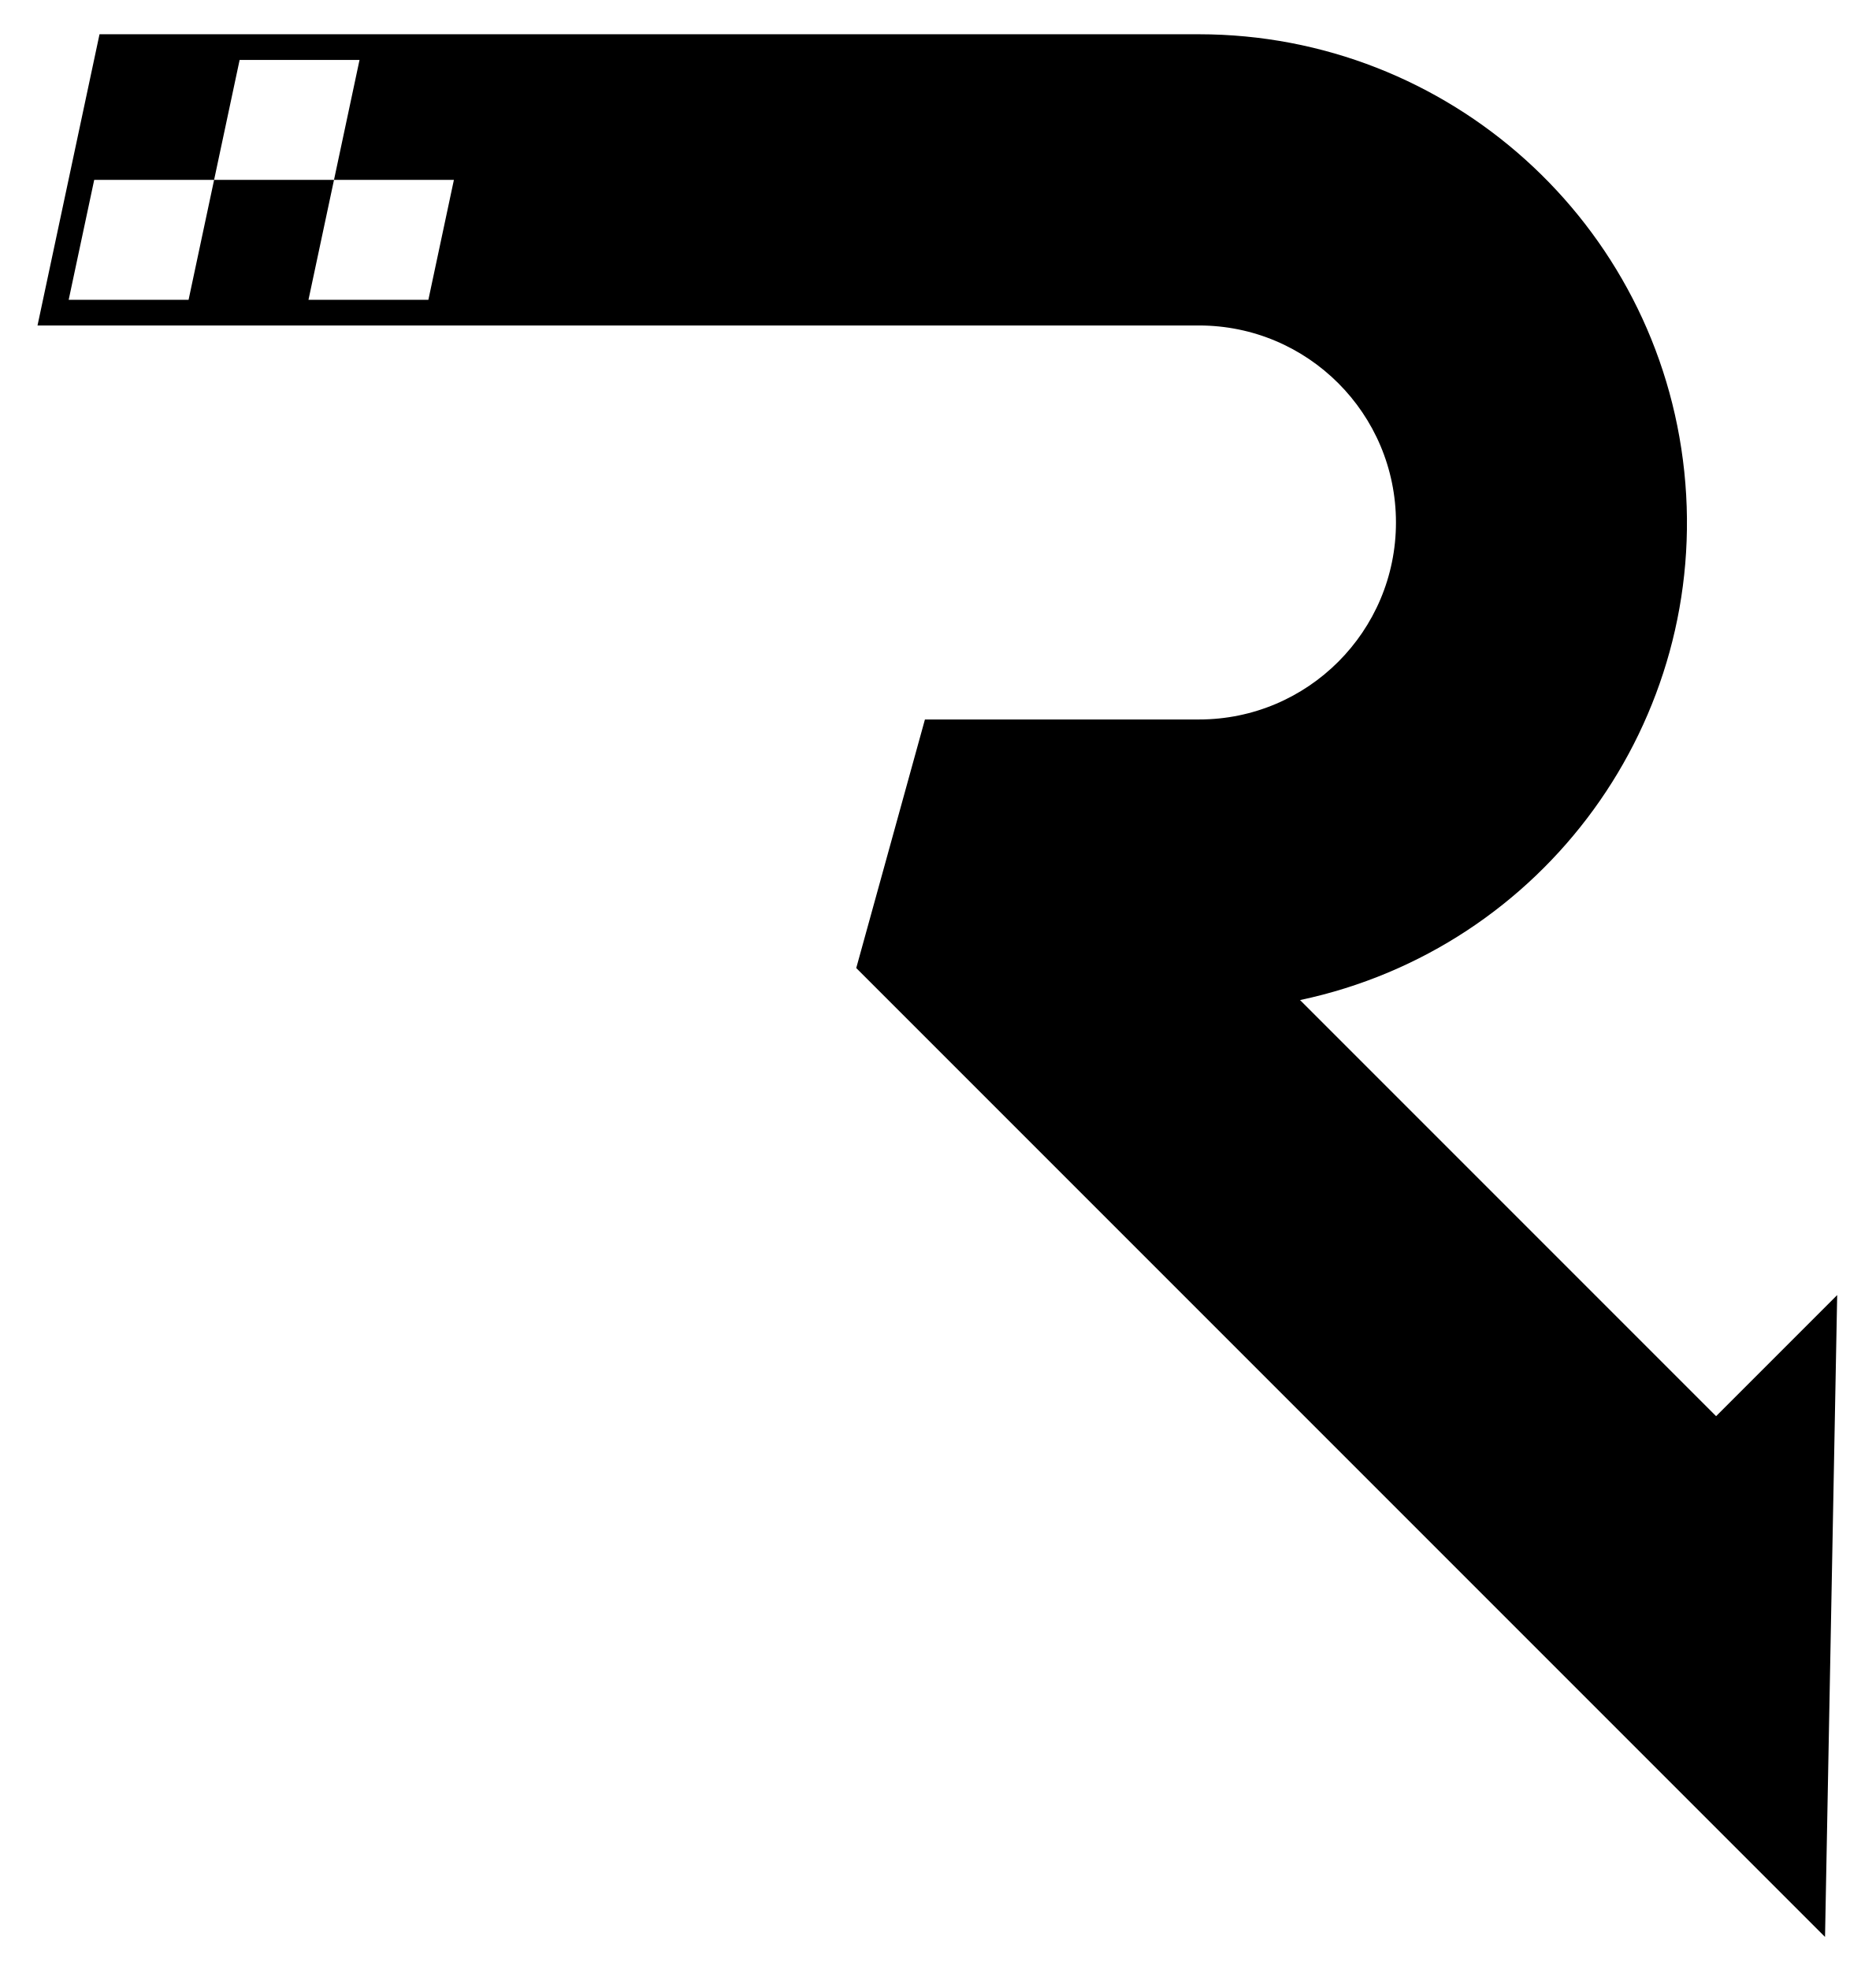
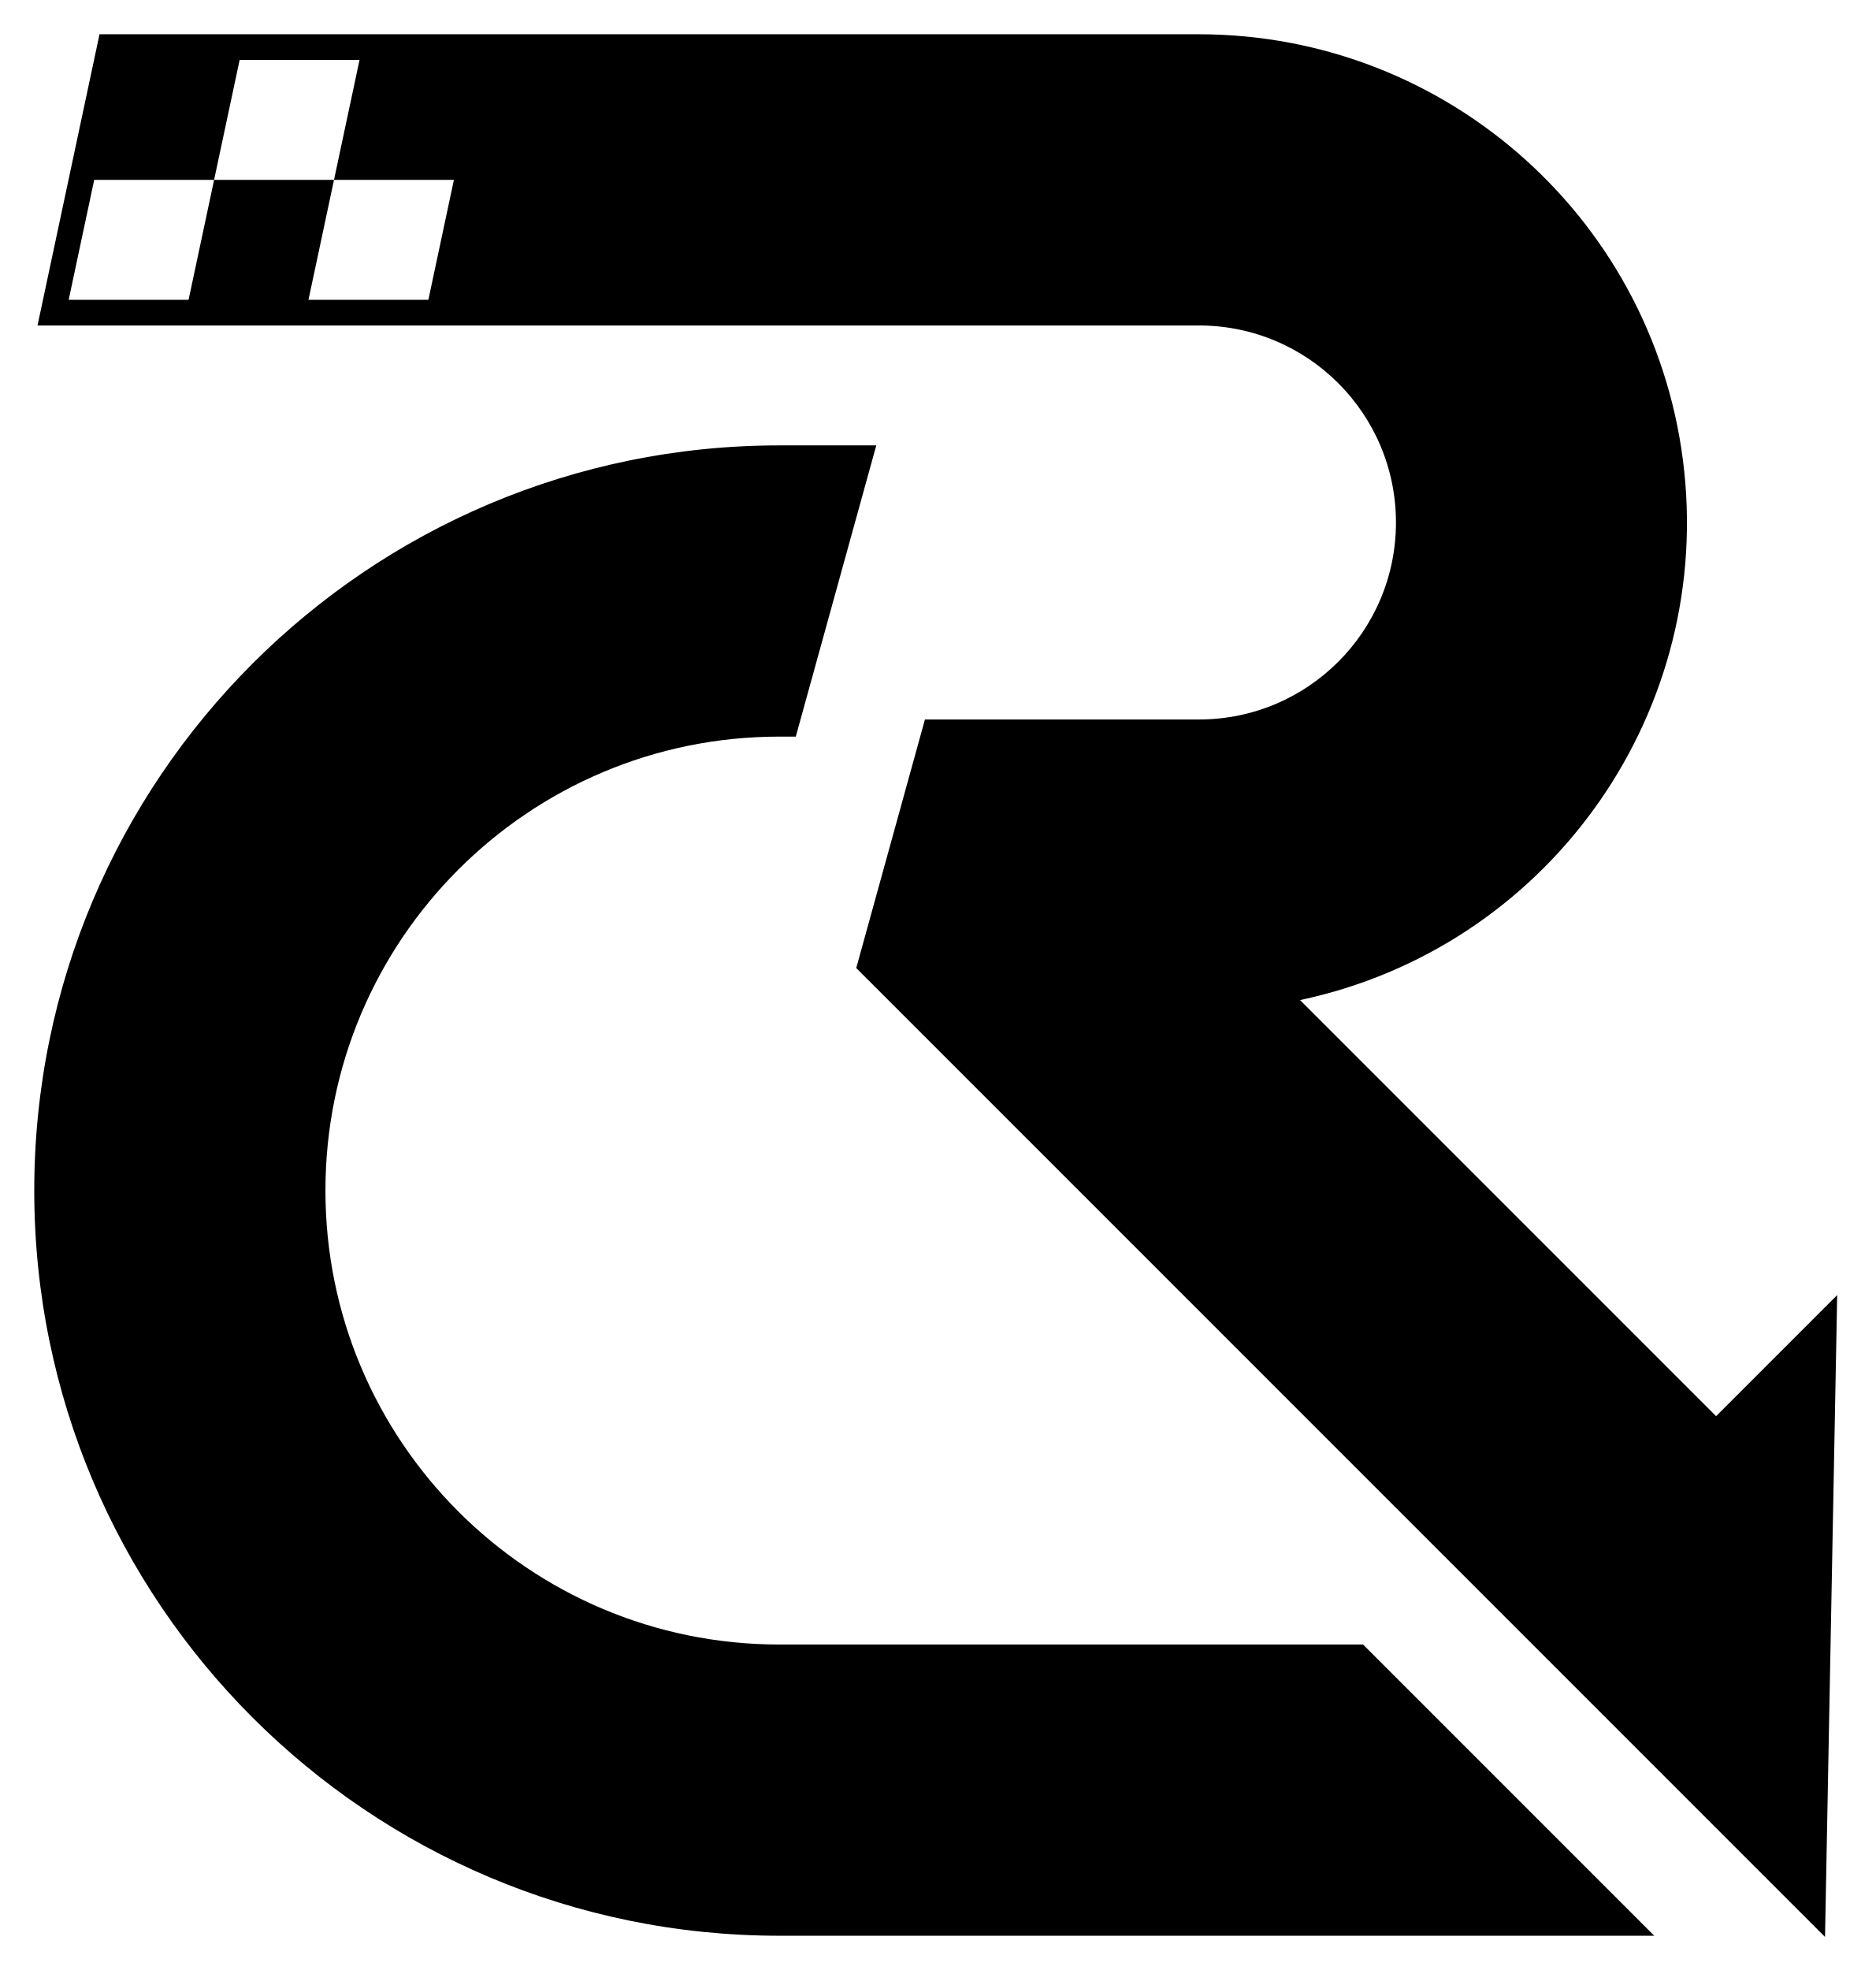
<svg xmlns="http://www.w3.org/2000/svg" viewBox="0 35.5 109.5 115">
-   <path fill="#000" fill-rule="evenodd" d="M5.81 37.5H70A28.5 28.5 0 0 1 75.9 93.88L100.19 118.17L107.26 111.1L106.55 148.57L49.99 92.01L54 77.5H70A11.5 11.5 0 0 0 70 54.5H2.19Z M13.99 39L20.99 39L19.5 46L12.5 46Z M5.5 46L12.5 46L11.01 53L4.01 53Z M19.5 46L26.5 46L25.01 53L18.01 53Z" />
+   <path fill="#000" fill-rule="evenodd" d="M5.81 37.5H70A28.5 28.5 0 0 1 75.9 93.88L100.19 118.17L107.26 111.1L106.55 148.57L49.99 92.01L54 77.5H70A11.5 11.5 0 0 0 70 54.5H2.19Z M13.99 39L20.99 39L19.5 46L12.5 46Z M5.5 46L12.5 46L11.01 53L4.01 53Z M19.5 46L26.5 46L25.01 53L18.01 53Z M51.16 61.5H45.5A43.5 43.5 0 0 0 45.5 148.5H96.58L79.58 131.5H45.5A26.5 26.5 0 0 1 45.5 78.5H46.46Z" />
</svg>
